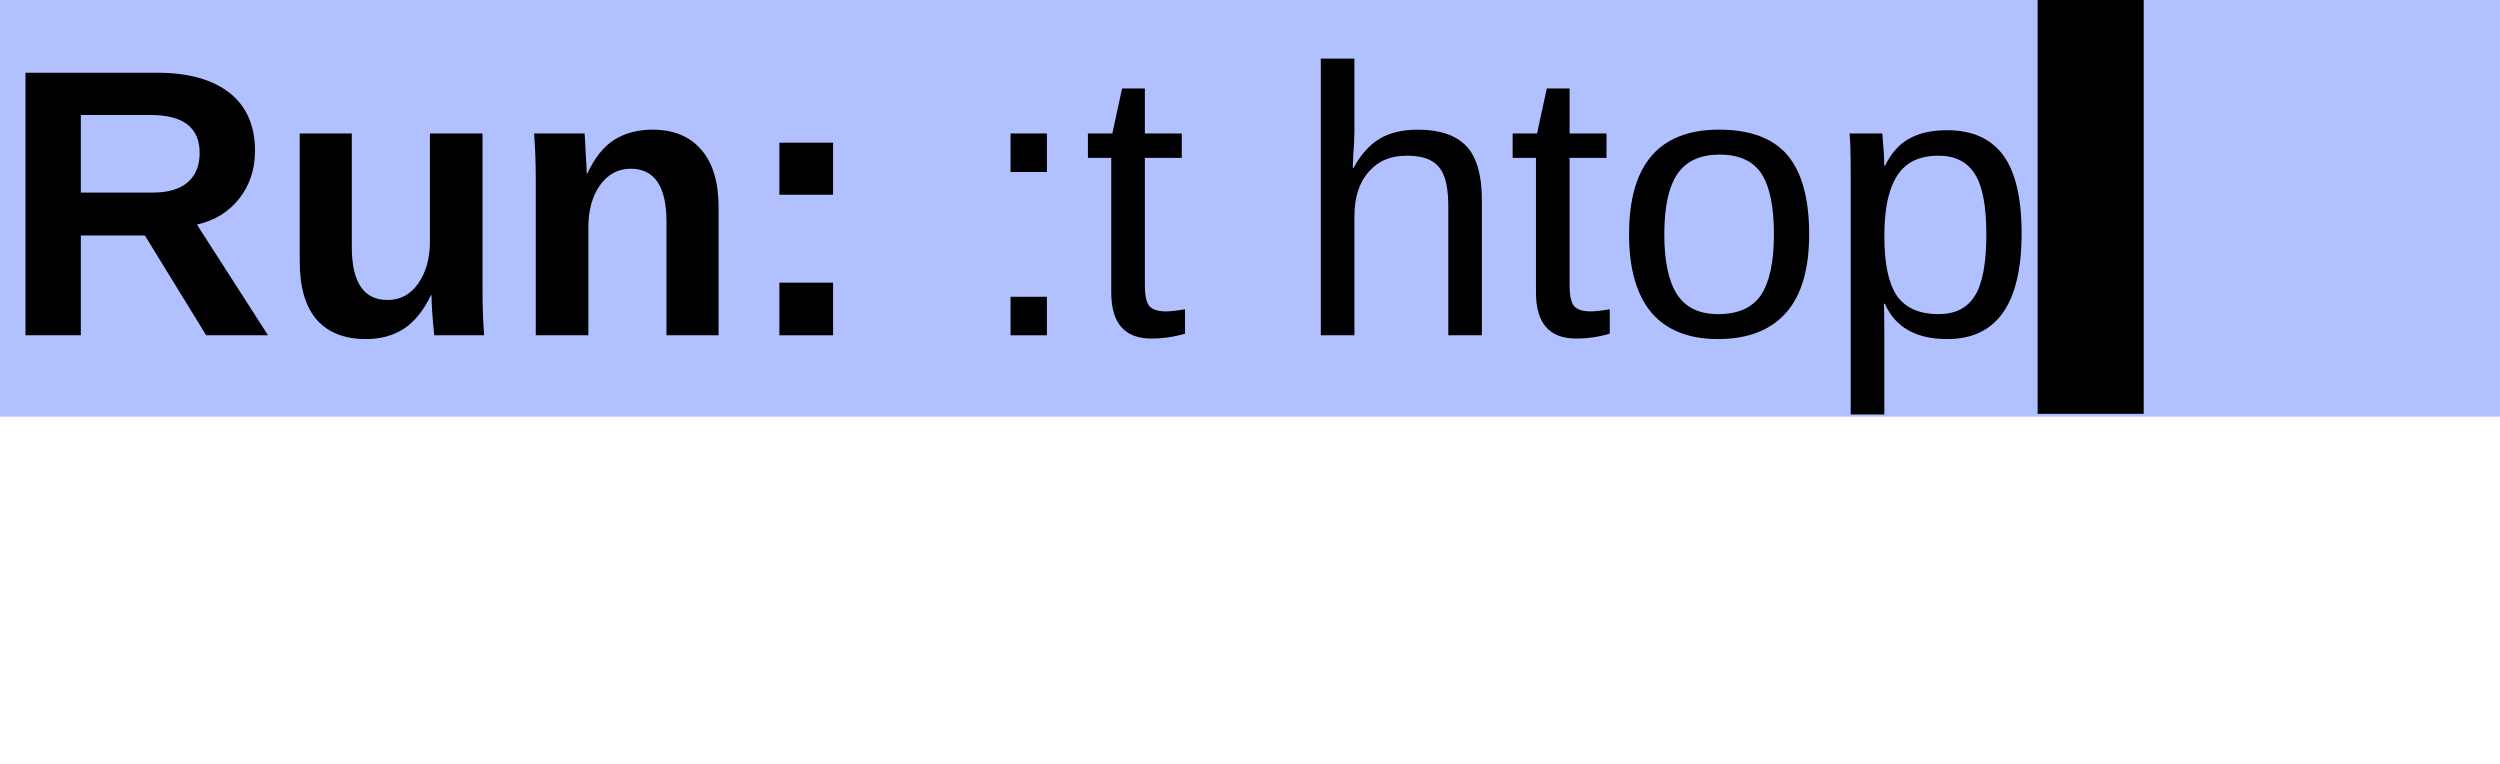
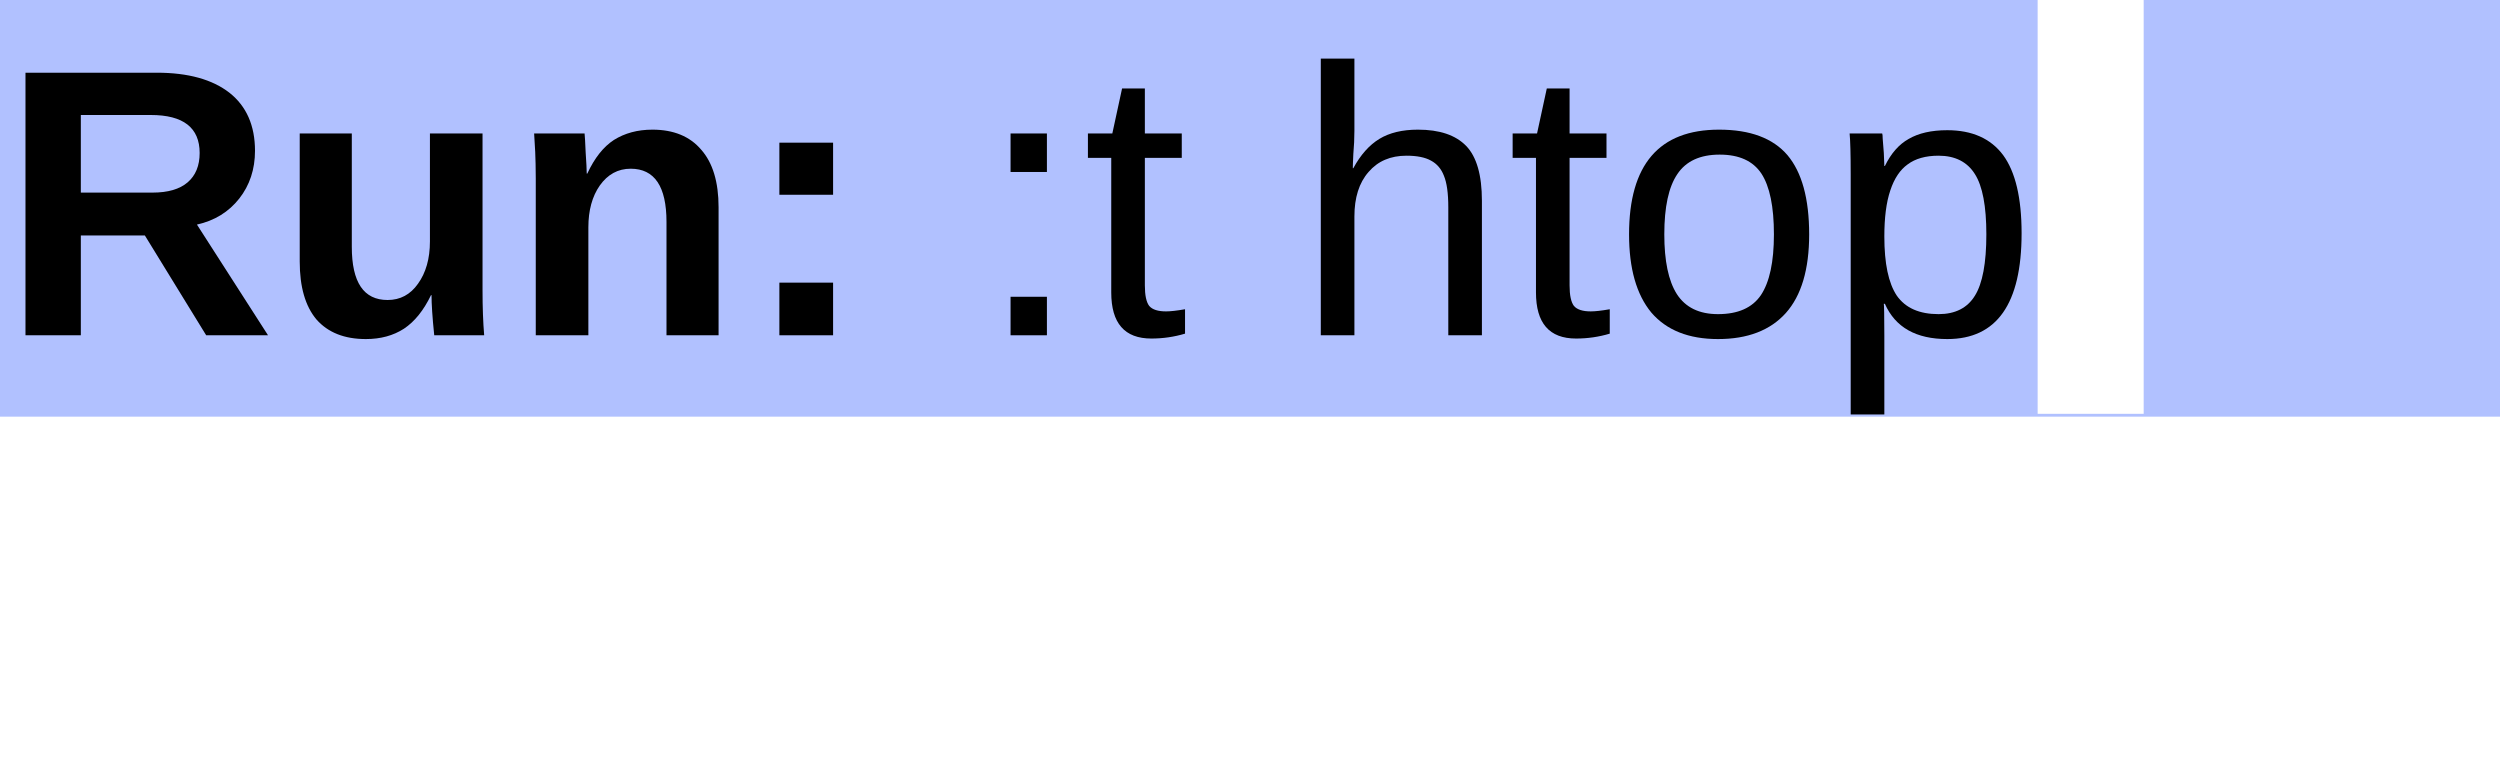
<svg xmlns="http://www.w3.org/2000/svg" xmlns:xlink="http://www.w3.org/1999/xlink" width="72pt" height="22pt" viewBox="0 0 72 22" version="1.1">
  <defs>
    <g>
      <symbol overflow="visible" id="glyph0-0">
        <path style="stroke:none;" d="M 1.094 -7.562 L 7.141 -7.562 L 7.141 0 L 1.094 0 Z M 1.516 -7.156 L 1.516 -0.406 L 6.734 -0.406 L 6.734 -7.156 Z M 1.516 -7.156 " />
      </symbol>
      <symbol overflow="visible" id="glyph0-1">
        <path style="stroke:none;" d="M 5.938 0 L 4.172 -2.875 L 2.328 -2.875 L 2.328 0 L 0.734 0 L 0.734 -7.562 L 4.516 -7.562 C 5.422 -7.562 6.117 -7.367 6.609 -6.984 C 7.098 -6.598 7.344 -6.039 7.344 -5.312 C 7.344 -4.781 7.191 -4.32 6.891 -3.938 C 6.586 -3.551 6.18 -3.301 5.672 -3.188 L 7.719 0 Z M 5.75 -5.25 C 5.75 -5.977 5.281 -6.344 4.344 -6.344 L 2.328 -6.344 L 2.328 -4.109 L 4.391 -4.109 C 4.836 -4.109 5.176 -4.207 5.406 -4.406 C 5.633 -4.602 5.75 -4.883 5.75 -5.25 Z M 5.75 -5.25 " />
      </symbol>
      <symbol overflow="visible" id="glyph0-2">
        <path style="stroke:none;" d="M 2.188 -5.812 L 2.188 -2.547 C 2.188 -1.523 2.531 -1.016 3.219 -1.016 C 3.582 -1.016 3.875 -1.172 4.094 -1.484 C 4.32 -1.797 4.438 -2.203 4.438 -2.703 L 4.438 -5.812 L 5.953 -5.812 L 5.953 -1.297 C 5.953 -0.805 5.969 -0.375 6 0 L 4.562 0 C 4.508 -0.52 4.484 -0.906 4.484 -1.156 L 4.469 -1.156 C 4.258 -0.719 4 -0.395 3.688 -0.188 C 3.383 0.008 3.02 0.109 2.594 0.109 C 1.977 0.109 1.504 -0.078 1.172 -0.453 C 0.848 -0.836 0.688 -1.395 0.688 -2.125 L 0.688 -5.812 Z M 2.188 -5.812 " />
      </symbol>
      <symbol overflow="visible" id="glyph0-3">
        <path style="stroke:none;" d="M 4.531 0 L 4.531 -3.266 C 4.531 -4.285 4.188 -4.797 3.5 -4.797 C 3.133 -4.797 2.836 -4.633 2.609 -4.312 C 2.391 -4 2.281 -3.598 2.281 -3.109 L 2.281 0 L 0.766 0 L 0.766 -4.516 C 0.766 -4.828 0.758 -5.082 0.75 -5.281 C 0.738 -5.477 0.727 -5.656 0.719 -5.812 L 2.172 -5.812 C 2.18 -5.738 2.191 -5.555 2.203 -5.266 C 2.223 -4.973 2.234 -4.77 2.234 -4.656 L 2.25 -4.656 C 2.457 -5.102 2.711 -5.426 3.016 -5.625 C 3.328 -5.82 3.695 -5.922 4.125 -5.922 C 4.738 -5.922 5.207 -5.727 5.531 -5.344 C 5.863 -4.969 6.031 -4.414 6.031 -3.688 L 6.031 0 Z M 4.531 0 " />
      </symbol>
      <symbol overflow="visible" id="glyph0-4">
        <path style="stroke:none;" d="M 1.062 -4.047 L 1.062 -5.547 L 2.609 -5.547 L 2.609 -4.047 Z M 1.062 0 L 1.062 -1.516 L 2.609 -1.516 L 2.609 0 Z M 1.062 0 " />
      </symbol>
      <symbol overflow="visible" id="glyph0-5">
        <path style="stroke:none;" d="" />
      </symbol>
      <symbol overflow="visible" id="glyph1-0">
        <path style="stroke:none;" d="M 1.094 -7.562 L 7.141 -7.562 L 7.141 0 L 1.094 0 Z M 1.516 -7.156 L 1.516 -0.406 L 6.734 -0.406 L 6.734 -7.156 Z M 1.516 -7.156 " />
      </symbol>
      <symbol overflow="visible" id="glyph1-1">
        <path style="stroke:none;" d="M 1 -4.703 L 1 -5.812 L 2.047 -5.812 L 2.047 -4.703 Z M 1 0 L 1 -1.109 L 2.047 -1.109 L 2.047 0 Z M 1 0 " />
      </symbol>
      <symbol overflow="visible" id="glyph1-2">
        <path style="stroke:none;" d="M 2.969 -0.047 C 2.656 0.047 2.332 0.094 2 0.094 C 1.227 0.094 0.844 -0.348 0.844 -1.234 L 0.844 -5.109 L 0.172 -5.109 L 0.172 -5.812 L 0.875 -5.812 L 1.156 -7.109 L 1.812 -7.109 L 1.812 -5.812 L 2.875 -5.812 L 2.875 -5.109 L 1.812 -5.109 L 1.812 -1.438 C 1.812 -1.156 1.852 -0.957 1.938 -0.844 C 2.031 -0.738 2.191 -0.688 2.422 -0.688 C 2.547 -0.688 2.727 -0.707 2.969 -0.75 Z M 2.969 -0.047 " />
      </symbol>
      <symbol overflow="visible" id="glyph1-3">
        <path style="stroke:none;" d="" />
      </symbol>
      <symbol overflow="visible" id="glyph1-4">
        <path style="stroke:none;" d="M 1.703 -4.812 C 1.91 -5.195 2.16 -5.477 2.453 -5.656 C 2.742 -5.832 3.113 -5.922 3.562 -5.922 C 4.188 -5.922 4.648 -5.766 4.953 -5.453 C 5.254 -5.141 5.406 -4.613 5.406 -3.875 L 5.406 0 L 4.438 0 L 4.438 -3.688 C 4.438 -4.094 4.395 -4.395 4.312 -4.594 C 4.238 -4.789 4.113 -4.938 3.938 -5.031 C 3.77 -5.125 3.535 -5.172 3.234 -5.172 C 2.773 -5.172 2.41 -5.016 2.141 -4.703 C 1.867 -4.391 1.734 -3.961 1.734 -3.422 L 1.734 0 L 0.766 0 L 0.766 -7.969 L 1.734 -7.969 L 1.734 -5.891 C 1.734 -5.672 1.723 -5.445 1.703 -5.219 C 1.691 -4.988 1.688 -4.852 1.688 -4.812 Z M 1.703 -4.812 " />
      </symbol>
      <symbol overflow="visible" id="glyph1-5">
        <path style="stroke:none;" d="M 5.656 -2.906 C 5.656 -1.895 5.43 -1.141 4.984 -0.641 C 4.535 -0.141 3.883 0.109 3.031 0.109 C 2.188 0.109 1.547 -0.145 1.109 -0.656 C 0.68 -1.176 0.469 -1.926 0.469 -2.906 C 0.469 -4.914 1.332 -5.922 3.062 -5.922 C 3.957 -5.922 4.613 -5.676 5.031 -5.188 C 5.445 -4.695 5.656 -3.938 5.656 -2.906 Z M 4.641 -2.906 C 4.641 -3.707 4.52 -4.289 4.281 -4.656 C 4.039 -5.02 3.641 -5.203 3.078 -5.203 C 2.516 -5.203 2.109 -5.016 1.859 -4.641 C 1.609 -4.273 1.484 -3.695 1.484 -2.906 C 1.484 -2.145 1.602 -1.57 1.844 -1.188 C 2.094 -0.801 2.488 -0.609 3.031 -0.609 C 3.602 -0.609 4.016 -0.789 4.266 -1.156 C 4.516 -1.531 4.641 -2.113 4.641 -2.906 Z M 4.641 -2.906 " />
      </symbol>
      <symbol overflow="visible" id="glyph1-6">
        <path style="stroke:none;" d="M 5.656 -2.938 C 5.656 -0.906 4.941 0.109 3.516 0.109 C 2.617 0.109 2.02 -0.227 1.719 -0.906 L 1.688 -0.906 C 1.695 -0.875 1.703 -0.566 1.703 0.016 L 1.703 2.281 L 0.734 2.281 L 0.734 -4.625 C 0.734 -5.219 0.723 -5.613 0.703 -5.812 L 1.641 -5.812 C 1.648 -5.801 1.656 -5.75 1.656 -5.656 C 1.664 -5.57 1.676 -5.438 1.688 -5.25 C 1.695 -5.07 1.703 -4.945 1.703 -4.875 L 1.719 -4.875 C 1.895 -5.238 2.125 -5.5 2.406 -5.656 C 2.688 -5.82 3.055 -5.906 3.516 -5.906 C 4.234 -5.906 4.77 -5.664 5.125 -5.188 C 5.477 -4.707 5.656 -3.957 5.656 -2.938 Z M 4.641 -2.906 C 4.641 -3.719 4.531 -4.297 4.312 -4.641 C 4.094 -4.992 3.742 -5.172 3.266 -5.172 C 2.891 -5.172 2.594 -5.086 2.375 -4.922 C 2.156 -4.766 1.988 -4.516 1.875 -4.172 C 1.758 -3.828 1.703 -3.383 1.703 -2.844 C 1.703 -2.07 1.82 -1.504 2.062 -1.141 C 2.312 -0.785 2.711 -0.609 3.266 -0.609 C 3.742 -0.609 4.094 -0.785 4.312 -1.141 C 4.531 -1.492 4.641 -2.082 4.641 -2.906 Z M 4.641 -2.906 " />
      </symbol>
    </g>
    <clipPath id="clip1">
      <path d="M 0 0 L 72 0 L 72 12 L 0 12 Z M 0 0 " />
    </clipPath>
  </defs>
  <g id="surface2">
    <g clip-path="url(#clip1)" clip-rule="nonzero">
      <rect x="0" y="0" width="72" height="22" style="fill:rgb(38.039%,50.588%,100%);fill-opacity:0.49;stroke:none;" />
    </g>
    <g style="fill:rgb(0%,0%,0%);fill-opacity:1;">
      <use xlink:href="#glyph0-1" x="0" y="9.656" />
      <use xlink:href="#glyph0-2" x="7.944" y="9.656" />
      <use xlink:href="#glyph0-3" x="14.664" y="9.656" />
      <use xlink:href="#glyph0-4" x="21.384" y="9.656" />
      <use xlink:href="#glyph0-5" x="25.047" y="9.656" />
    </g>
    <g style="fill:rgb(0%,0%,0%);fill-opacity:1;">
      <use xlink:href="#glyph1-1" x="28.104" y="9.656" />
      <use xlink:href="#glyph1-2" x="31.16" y="9.656" />
      <use xlink:href="#glyph1-3" x="34.217" y="9.656" />
      <use xlink:href="#glyph1-4" x="37.273" y="9.656" />
      <use xlink:href="#glyph1-2" x="43.392" y="9.656" />
      <use xlink:href="#glyph1-5" x="46.448" y="9.656" />
      <use xlink:href="#glyph1-6" x="52.566" y="9.656" />
    </g>
-     <path style=" stroke:none;fill-rule:nonzero;fill:rgb(0%,0%,0%);fill-opacity:1;" d="M 58.684 0 L 61.738 0 L 61.738 11.918 L 58.684 11.918 Z M 58.684 0 " />
+     <path style=" stroke:none;fill-rule:nonzero;fill:rgb(100%,100%,100%);fill-opacity:1;" d="M 58.684 0 L 61.738 0 L 61.738 11.918 L 58.684 11.918 Z M 58.684 0 " />
    <g style="fill:rgb(0%,0%,0%);fill-opacity:1;">
      <use xlink:href="#glyph1-3" x="58.685" y="9.656" />
    </g>
  </g>
</svg>
